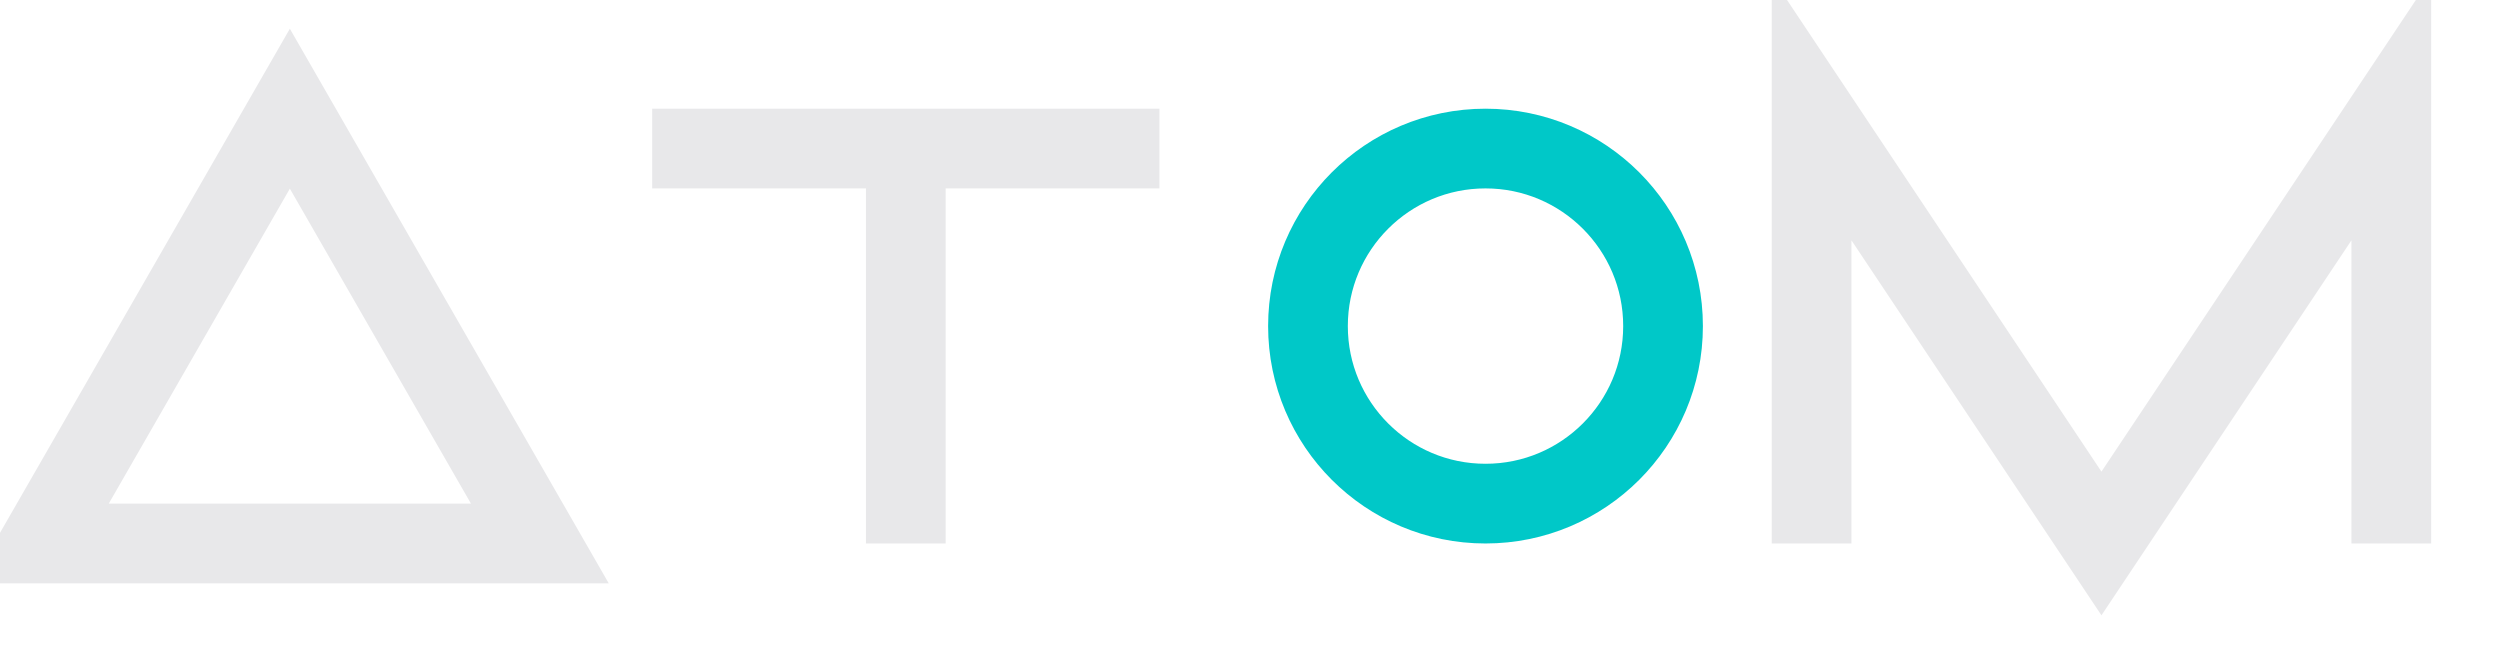
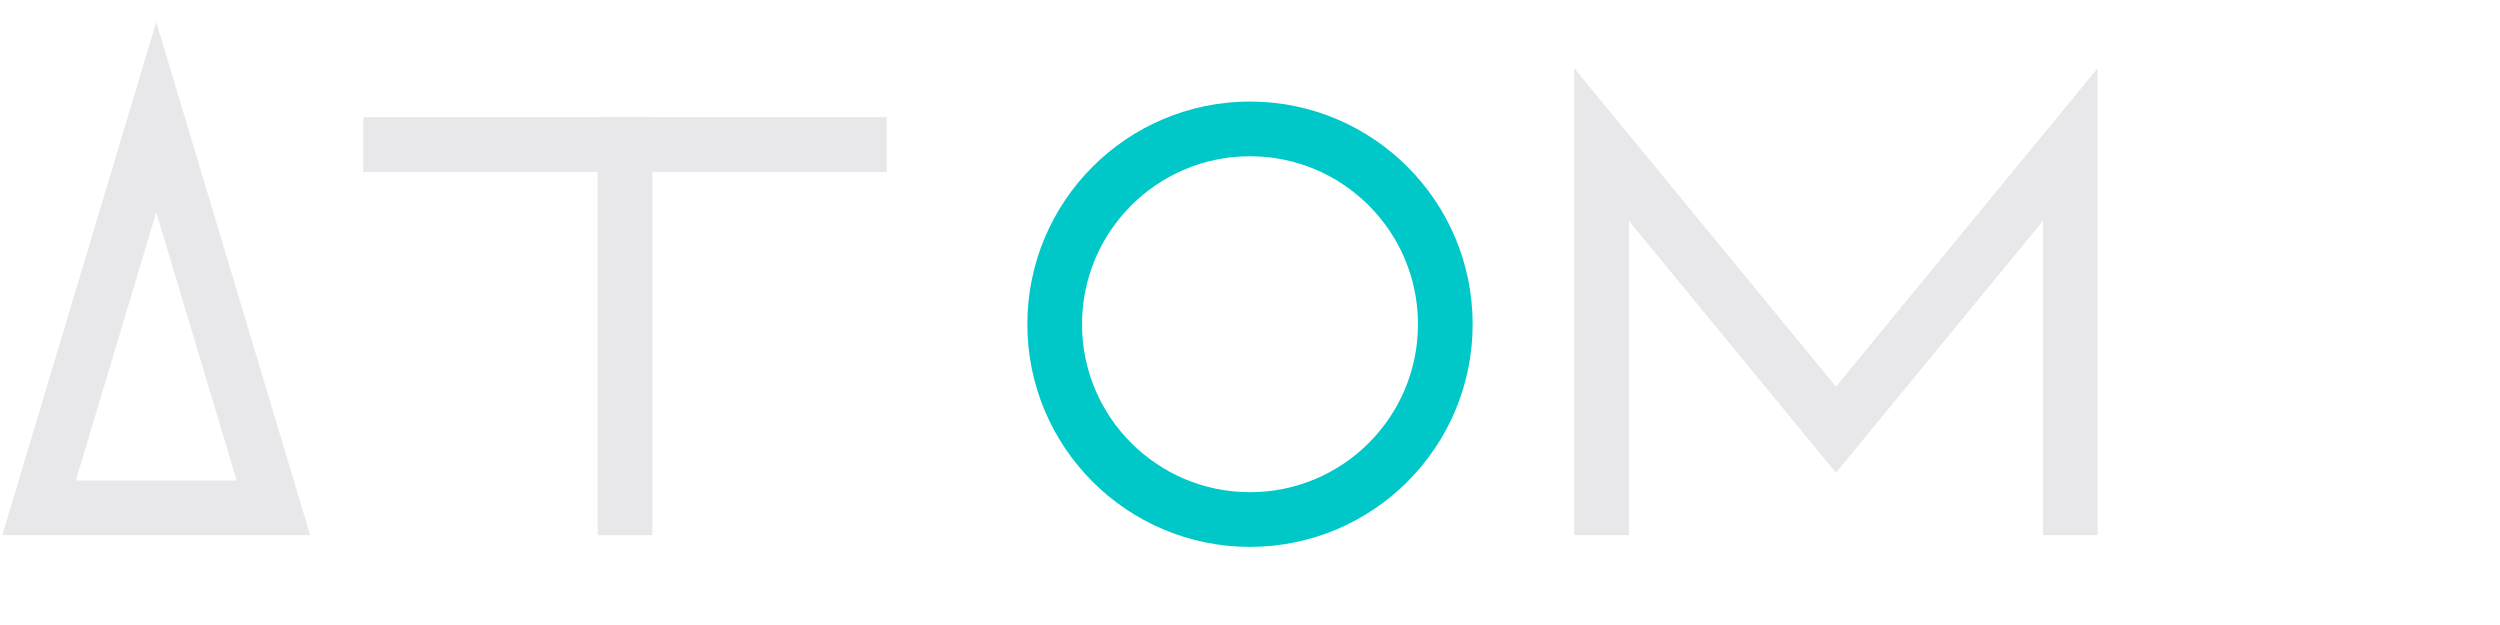
- <svg xmlns="http://www.w3.org/2000/svg" viewBox="0 0 690 180" role="img" aria-labelledby="atom-wm-title atom-wm-desc" width="690" height="180">
-   <g fill="none" stroke="#e8e8ea" stroke-width="22" stroke-linecap="butt" stroke-linejoin="miter" stroke-miterlimit="32">
-     <polygon points="80,30 11,150 149,150" />
-     <line x1="180" y1="41" x2="320" y2="41" />
-     <line x1="250" y1="41" x2="250" y2="150" />
-     <circle cx="410" cy="90" r="49" stroke="#00c8c8" />
-     <polyline points="500,150 500,30 580,150 660,30 660,150" />
+ <svg xmlns="http://www.w3.org/2000/svg" viewBox="0 0 640 160" role="img" aria-labelledby="atom-wm-title atom-wm-desc" width="640" height="160">
+   <g fill="none" stroke-linecap="square" stroke-linejoin="miter">
+     <polygon points="70,130 10,130 40,30" stroke="#e8e8ea" stroke-width="14" />
+     <line x1="100" y1="37" x2="220" y2="37" stroke="#e8e8ea" stroke-width="14" />
+     <line x1="160" y1="37" x2="160" y2="130" stroke="#e8e8ea" stroke-width="14" />
+     <circle cx="320" cy="83" r="50" stroke="#00c8c8" stroke-width="14" />
+     <polyline points="410,130 410,37 470,110 530,37 530,130" stroke="#e8e8ea" stroke-width="14" />
  </g>
</svg>
